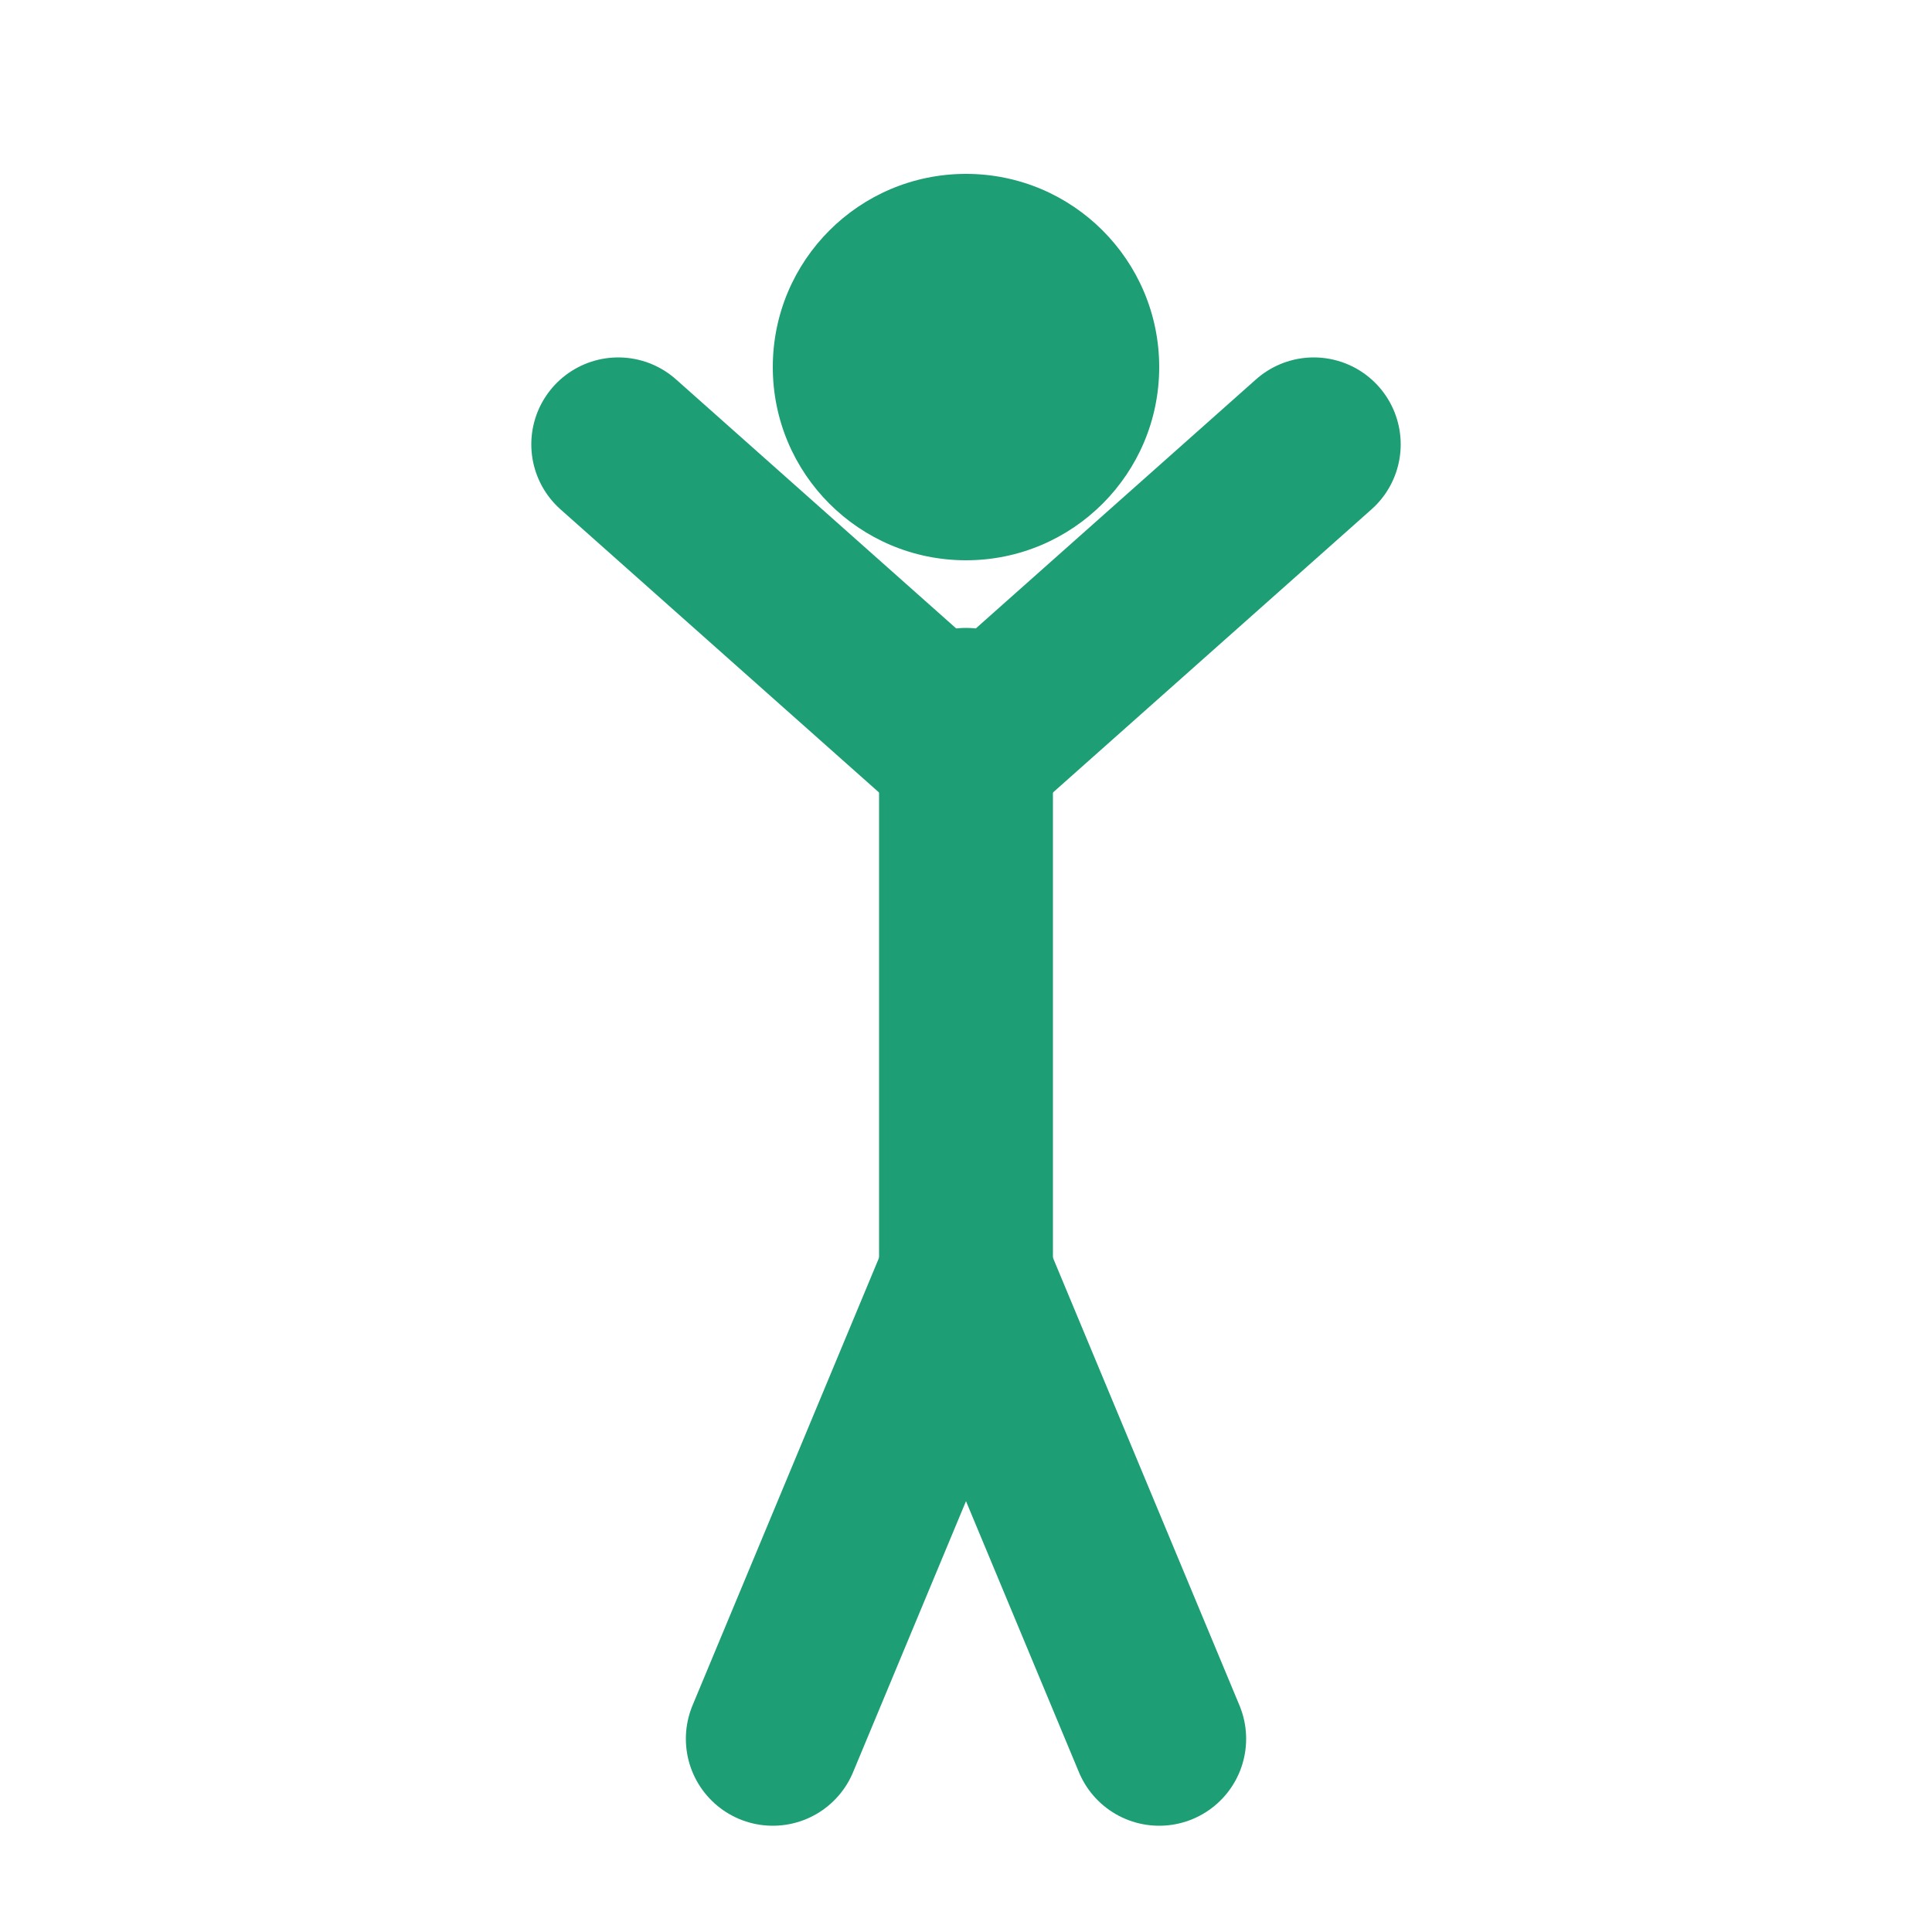
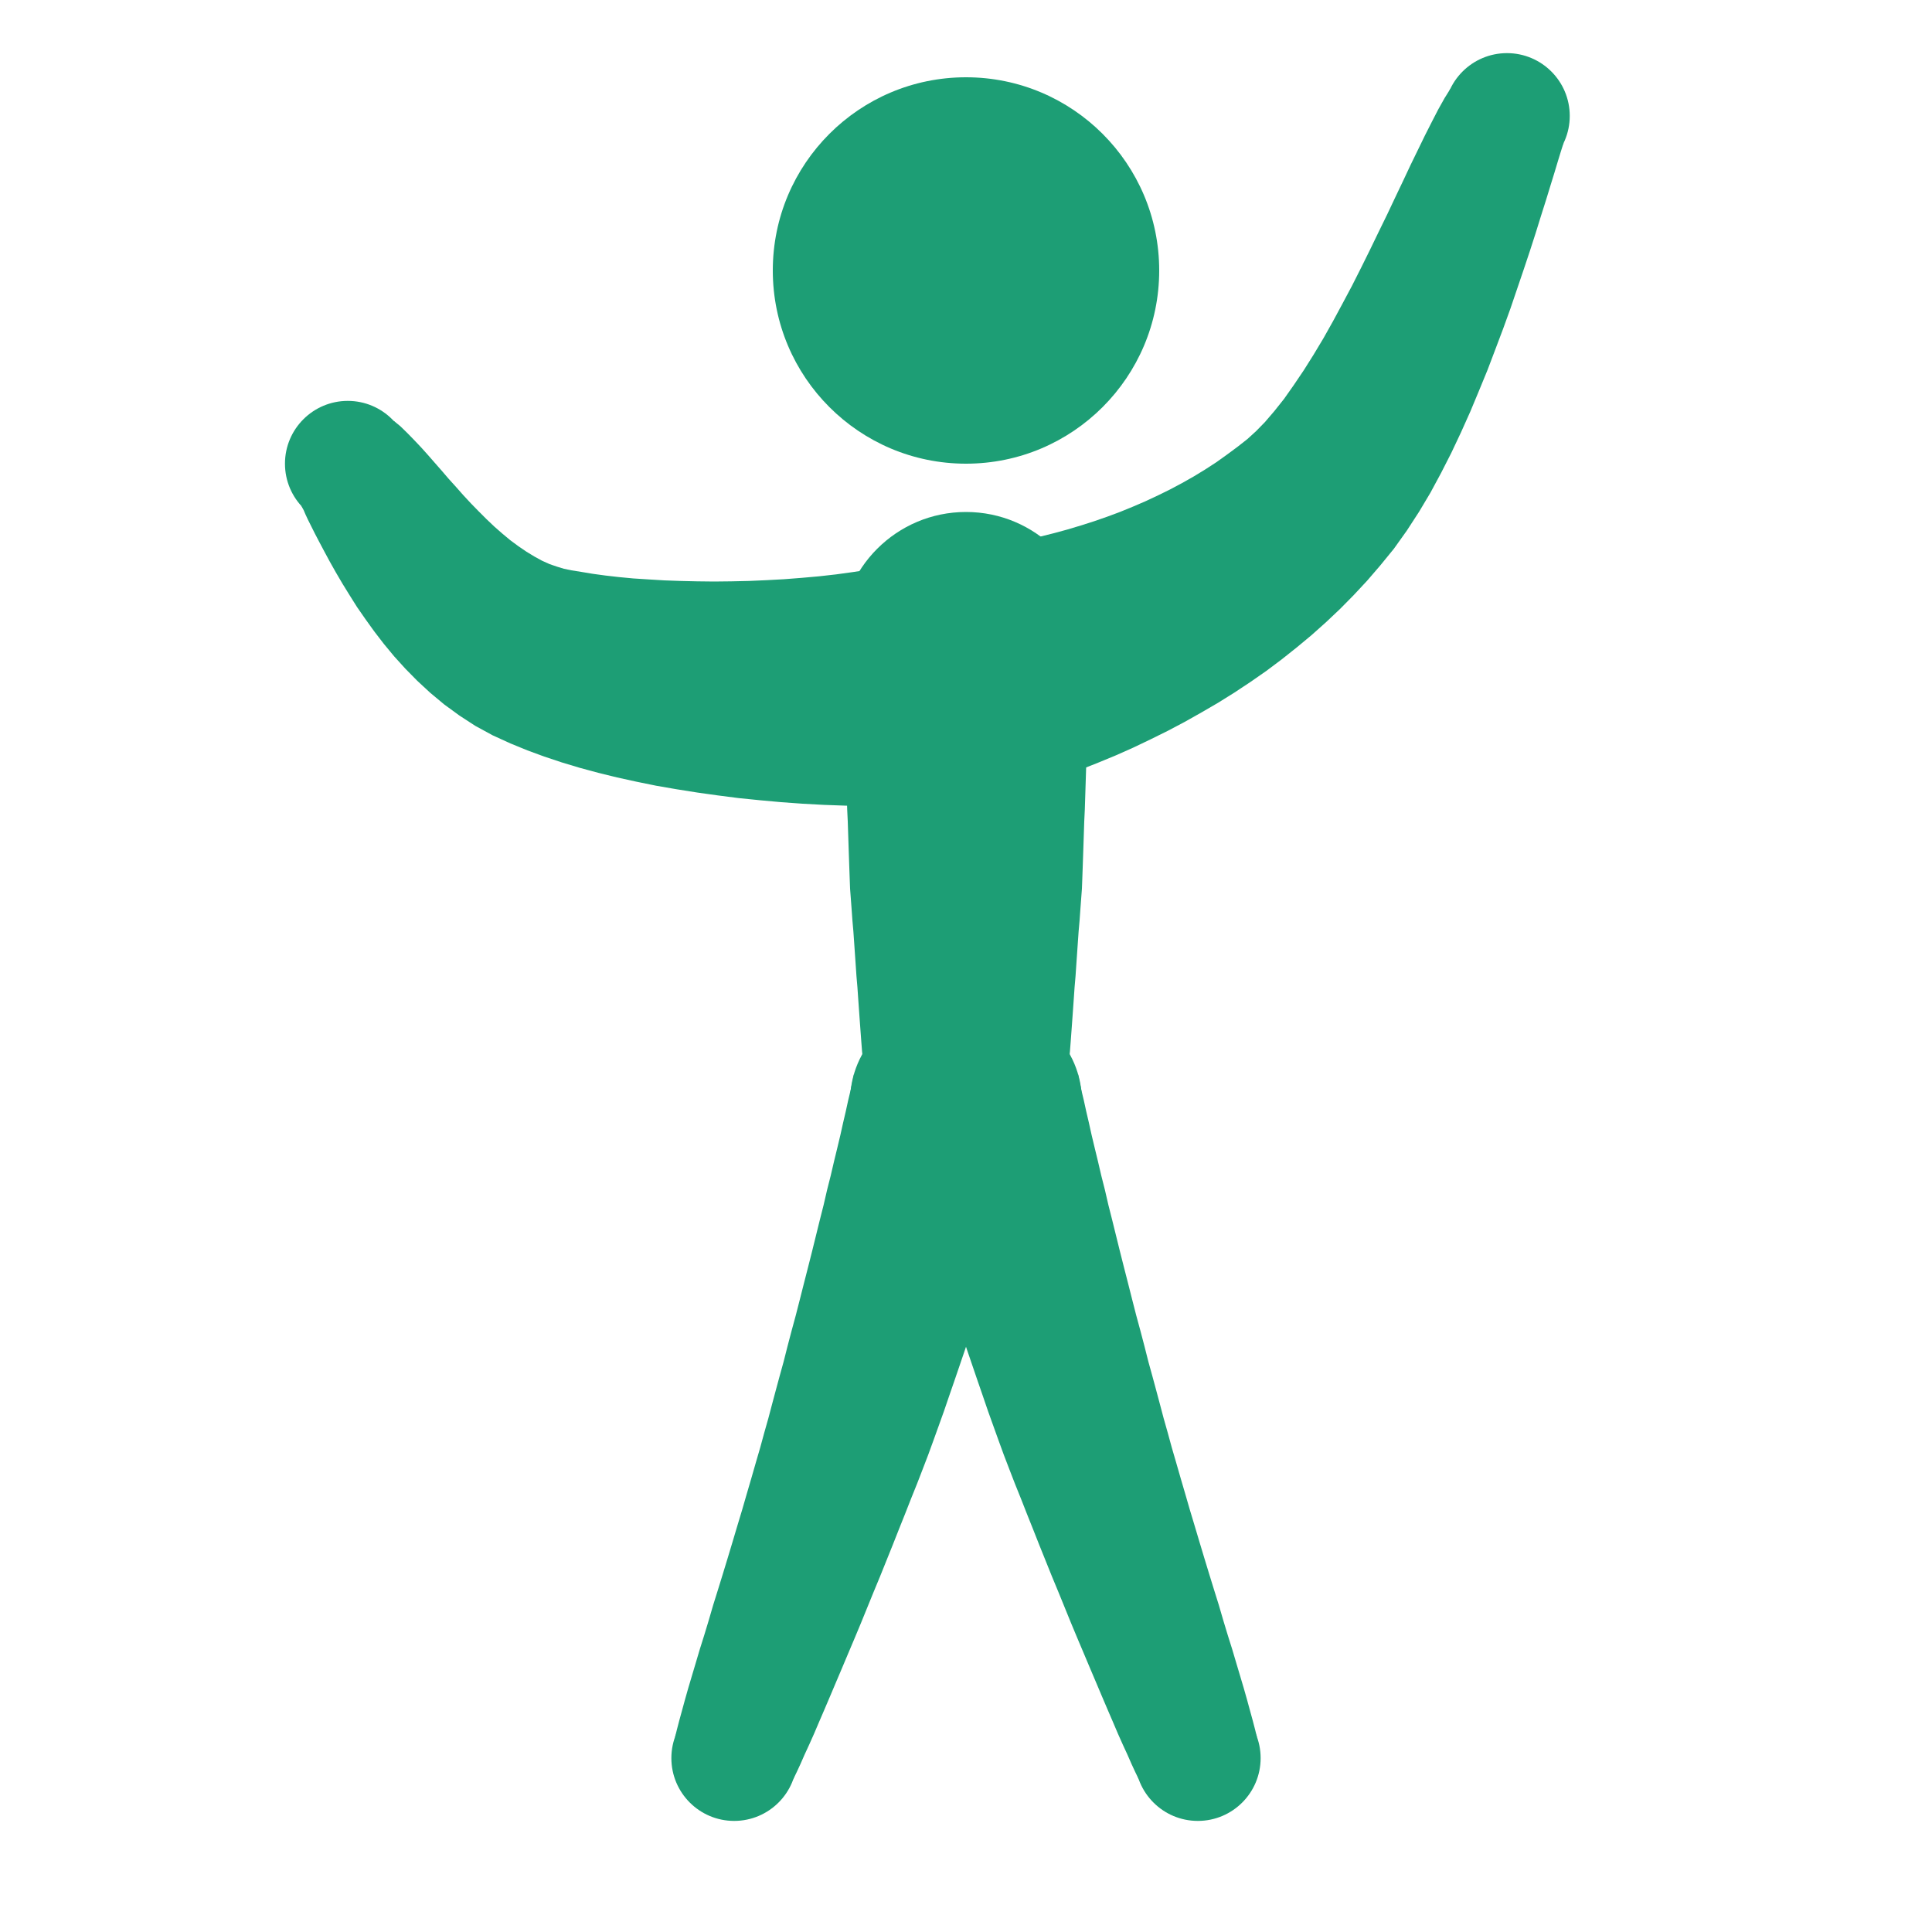
- <svg xmlns="http://www.w3.org/2000/svg" viewBox="0 0 100 100" aria-hidden="true" fill="none" stroke-linecap="round" stroke-linejoin="round">
-   <path d="M50.0 39.0 L32.0 23.0" stroke="#1D9E75" stroke-width="9.0" />
-   <path d="M50.0 39.0 L68.0 23.0" stroke="#1D9E75" stroke-width="9.0" />
-   <path d="M50.0 37.0 L50.0 66.0" stroke="#1D9E75" stroke-width="9.0" />
-   <path d="M40.0 90.0 L50.0 66.0 L60.0 90.0" stroke="#1D9E75" stroke-width="9.0" />
-   <circle cx="50.0" cy="19.0" r="10.0" fill="#1D9E75" stroke="none" />
+ <svg xmlns="http://www.w3.org/2000/svg" viewBox="0 0 100 100" aria-hidden="true" fill="#1D9E75">
+   <path d="M15.61 26.21 L15.72 26.41 L15.80 26.60 L15.93 26.88 L16.10 27.22 L16.30 27.62 L16.53 28.06 L16.79 28.55 L17.07 29.07 L17.38 29.62 L17.72 30.20 L18.09 30.80 L18.48 31.42 L18.91 32.04 L19.37 32.68 L19.87 33.33 L20.40 33.97 L20.98 34.61 L21.60 35.24 L22.27 35.86 L22.99 36.46 L23.77 37.03 L24.60 37.57 L25.50 38.06 L26.42 38.48 L27.30 38.84 L28.17 39.16 L29.07 39.46 L30.00 39.74 L30.96 40.00 L31.94 40.24 L32.94 40.46 L33.97 40.67 L35.01 40.85 L36.08 41.02 L37.15 41.17 L38.24 41.31 L39.33 41.42 L40.43 41.52 L41.54 41.60 L42.64 41.66 L43.75 41.70 L44.85 41.72 L45.94 41.72 L47.03 41.70 L48.11 41.65 L49.17 41.58 L50.23 41.49 L51.26 41.38 L52.21 41.10 L53.14 40.82 L54.07 40.51 L55.00 40.19 L55.92 39.84 L56.83 39.48 L57.75 39.10 L58.65 38.70 L59.55 38.27 L60.44 37.83 L61.31 37.37 L62.18 36.88 L63.04 36.38 L63.89 35.85 L64.72 35.30 L65.54 34.73 L66.34 34.13 L67.12 33.51 L67.89 32.87 L68.64 32.20 L69.37 31.51 L70.07 30.80 L70.76 30.06 L71.44 29.27 L72.15 28.40 L72.82 27.46 L73.45 26.49 L74.04 25.50 L74.59 24.48 L75.12 23.44 L75.62 22.38 L76.10 21.31 L76.55 20.23 L76.99 19.16 L77.40 18.08 L77.80 17.02 L78.18 15.97 L78.53 14.94 L78.87 13.94 L79.19 12.98 L79.49 12.05 L79.76 11.18 L80.02 10.36 L80.25 9.61 L80.46 8.93 L80.64 8.33 L80.79 7.84 L80.93 7.40 L75.07 4.60 L74.77 5.08 L74.44 5.67 L74.11 6.31 L73.76 7.00 L73.40 7.74 L73.02 8.52 L72.63 9.35 L72.22 10.21 L71.80 11.10 L71.36 12.00 L70.91 12.93 L70.45 13.86 L69.98 14.79 L69.49 15.71 L69.00 16.62 L68.50 17.51 L67.99 18.36 L67.48 19.17 L66.96 19.94 L66.46 20.65 L65.95 21.29 L65.47 21.85 L65.01 22.32 L64.56 22.73 L64.05 23.13 L63.51 23.53 L62.95 23.93 L62.38 24.30 L61.79 24.66 L61.19 25.00 L60.57 25.33 L59.94 25.64 L59.30 25.94 L58.65 26.22 L57.99 26.49 L57.32 26.74 L56.63 26.98 L55.94 27.20 L55.24 27.41 L54.54 27.60 L53.82 27.78 L53.10 27.94 L52.38 28.09 L51.65 28.23 L50.92 28.35 L50.19 28.45 L49.46 28.55 L48.74 28.62 L48.07 28.82 L47.36 29.01 L46.61 29.18 L45.82 29.34 L45.00 29.48 L44.15 29.61 L43.28 29.73 L42.39 29.83 L41.49 29.91 L40.59 29.98 L39.67 30.03 L38.76 30.07 L37.86 30.09 L36.96 30.10 L36.08 30.09 L35.22 30.07 L34.38 30.04 L33.56 29.99 L32.78 29.94 L32.04 29.87 L31.34 29.79 L30.68 29.70 L30.08 29.60 L29.58 29.52 L29.19 29.44 L28.83 29.33 L28.45 29.20 L28.05 29.02 L27.65 28.80 L27.24 28.55 L26.83 28.27 L26.41 27.96 L25.99 27.61 L25.58 27.25 L25.17 26.86 L24.77 26.46 L24.37 26.05 L23.98 25.63 L23.60 25.20 L23.22 24.78 L22.86 24.36 L22.50 23.95 L22.15 23.55 L21.80 23.16 L21.45 22.79 L21.09 22.42 L20.72 22.06 L20.39 21.79Z" />
+   <path d="M43.50 33.00 L43.52 33.29 L43.54 33.63 L43.56 34.01 L43.58 34.43 L43.60 34.88 L43.62 35.36 L43.65 35.87 L43.67 36.41 L43.69 36.97 L43.71 37.55 L43.73 38.14 L43.75 38.75 L43.77 39.37 L43.79 40.00 L43.81 40.63 L43.83 41.26 L43.85 41.89 L43.88 42.52 L43.90 43.13 L43.92 43.74 L43.94 44.33 L43.96 44.91 L43.98 45.47 L44.00 46.00 L44.04 46.53 L44.08 47.07 L44.12 47.63 L44.17 48.20 L44.21 48.77 L44.25 49.35 L44.29 49.93 L44.33 50.52 L44.38 51.10 L44.42 51.68 L44.46 52.25 L44.50 52.81 L44.54 53.36 L44.58 53.90 L44.62 54.42 L44.67 54.93 L44.71 55.41 L44.75 55.87 L44.79 56.30 L44.83 56.71 L44.88 57.08 L44.92 57.42 L44.96 57.73 L45.00 58.00 L55.00 58.00 L55.04 57.73 L55.08 57.42 L55.12 57.08 L55.17 56.71 L55.21 56.30 L55.25 55.87 L55.29 55.41 L55.33 54.93 L55.38 54.42 L55.42 53.90 L55.46 53.36 L55.50 52.81 L55.54 52.25 L55.58 51.68 L55.62 51.10 L55.67 50.52 L55.71 49.93 L55.75 49.35 L55.79 48.77 L55.83 48.20 L55.88 47.63 L55.92 47.07 L55.96 46.53 L56.00 46.00 L56.02 45.47 L56.04 44.91 L56.06 44.33 L56.08 43.74 L56.10 43.13 L56.12 42.52 L56.15 41.89 L56.17 41.26 L56.19 40.63 L56.21 40.00 L56.23 39.37 L56.25 38.75 L56.27 38.14 L56.29 37.55 L56.31 36.97 L56.33 36.41 L56.35 35.87 L56.38 35.36 L56.40 34.88 L56.42 34.43 L56.44 34.01 L56.46 33.63 L56.48 33.29 L56.50 33.00Z" />
+   <path d="M44.20 55.60 L44.12 56.00 L44.02 56.46 L43.90 56.96 L43.78 57.51 L43.64 58.11 L43.50 58.74 L43.34 59.41 L43.17 60.11 L43.00 60.84 L42.81 61.59 L42.63 62.37 L42.43 63.16 L42.23 63.97 L42.03 64.78 L41.82 65.61 L41.61 66.43 L41.40 67.26 L41.19 68.08 L40.97 68.89 L40.76 69.69 L40.56 70.48 L40.35 71.24 L40.15 71.98 L39.96 72.69 L39.77 73.41 L39.56 74.15 L39.35 74.92 L39.12 75.71 L38.89 76.51 L38.65 77.33 L38.41 78.16 L38.16 78.99 L37.91 79.83 L37.66 80.66 L37.41 81.48 L37.16 82.29 L36.91 83.09 L36.68 83.88 L36.45 84.64 L36.22 85.37 L36.01 86.08 L35.81 86.75 L35.62 87.39 L35.45 87.99 L35.30 88.54 L35.16 89.05 L35.04 89.51 L34.94 89.91 L41.06 92.09 L41.24 91.72 L41.43 91.31 L41.64 90.83 L41.88 90.31 L42.13 89.75 L42.39 89.14 L42.67 88.49 L42.96 87.81 L43.26 87.10 L43.57 86.37 L43.89 85.61 L44.22 84.83 L44.55 84.04 L44.88 83.23 L45.21 82.42 L45.55 81.60 L45.88 80.78 L46.21 79.96 L46.53 79.15 L46.85 78.35 L47.16 77.56 L47.47 76.79 L47.76 76.04 L48.04 75.31 L48.31 74.57 L48.58 73.82 L48.86 73.04 L49.13 72.25 L49.41 71.44 L49.69 70.62 L49.97 69.80 L50.24 68.97 L50.52 68.15 L50.79 67.33 L51.06 66.52 L51.32 65.72 L51.58 64.93 L51.83 64.17 L52.07 63.42 L52.31 62.71 L52.54 62.02 L52.75 61.37 L52.96 60.76 L53.16 60.19 L53.34 59.66 L53.51 59.19 L53.66 58.77 L53.80 58.40Z" />
+   <path d="M46.20 58.40 L46.34 58.77 L46.49 59.19 L46.66 59.66 L46.84 60.19 L47.04 60.76 L47.25 61.37 L47.46 62.02 L47.69 62.71 L47.93 63.42 L48.17 64.17 L48.42 64.93 L48.68 65.72 L48.94 66.52 L49.21 67.33 L49.48 68.15 L49.76 68.97 L50.03 69.80 L50.31 70.62 L50.59 71.44 L50.87 72.25 L51.14 73.04 L51.42 73.82 L51.69 74.57 L51.96 75.31 L52.24 76.04 L52.53 76.79 L52.84 77.56 L53.15 78.35 L53.47 79.15 L53.79 79.96 L54.12 80.78 L54.45 81.60 L54.79 82.42 L55.12 83.23 L55.45 84.04 L55.78 84.83 L56.11 85.61 L56.43 86.37 L56.74 87.10 L57.04 87.81 L57.33 88.49 L57.61 89.14 L57.87 89.75 L58.12 90.31 L58.36 90.83 L58.57 91.31 L58.76 91.72 L58.94 92.09 L65.06 89.91 L64.96 89.51 L64.84 89.05 L64.70 88.54 L64.55 87.99 L64.38 87.39 L64.19 86.75 L63.99 86.08 L63.78 85.37 L63.55 84.64 L63.32 83.88 L63.09 83.09 L62.84 82.29 L62.59 81.48 L62.34 80.66 L62.09 79.83 L61.84 78.99 L61.59 78.16 L61.35 77.33 L61.11 76.51 L60.88 75.71 L60.65 74.92 L60.44 74.15 L60.23 73.41 L60.04 72.69 L59.85 71.98 L59.65 71.24 L59.44 70.48 L59.24 69.69 L59.03 68.89 L58.81 68.08 L58.60 67.26 L58.39 66.43 L58.18 65.61 L57.97 64.78 L57.77 63.97 L57.57 63.16 L57.37 62.37 L57.19 61.59 L57.00 60.84 L56.83 60.11 L56.66 59.41 L56.50 58.74 L56.36 58.11 L56.22 57.51 L56.10 56.96 L55.98 56.46 L55.88 56.00 L55.80 55.60Z" />
+   <circle cx="18.00" cy="24.00" r="3.25" />
+   <circle cx="78.00" cy="6.00" r="3.25" />
+   <circle cx="50.00" cy="33.00" r="6.50" />
+   <circle cx="50.00" cy="58.00" r="5.00" />
+   <circle cx="49.00" cy="57.00" r="5.00" />
+   <circle cx="38.00" cy="91.00" r="3.25" />
+   <circle cx="51.00" cy="57.00" r="5.00" />
+   <circle cx="62.00" cy="91.00" r="3.25" />
+   <circle cx="50.00" cy="14.00" r="10.00" />
</svg>
